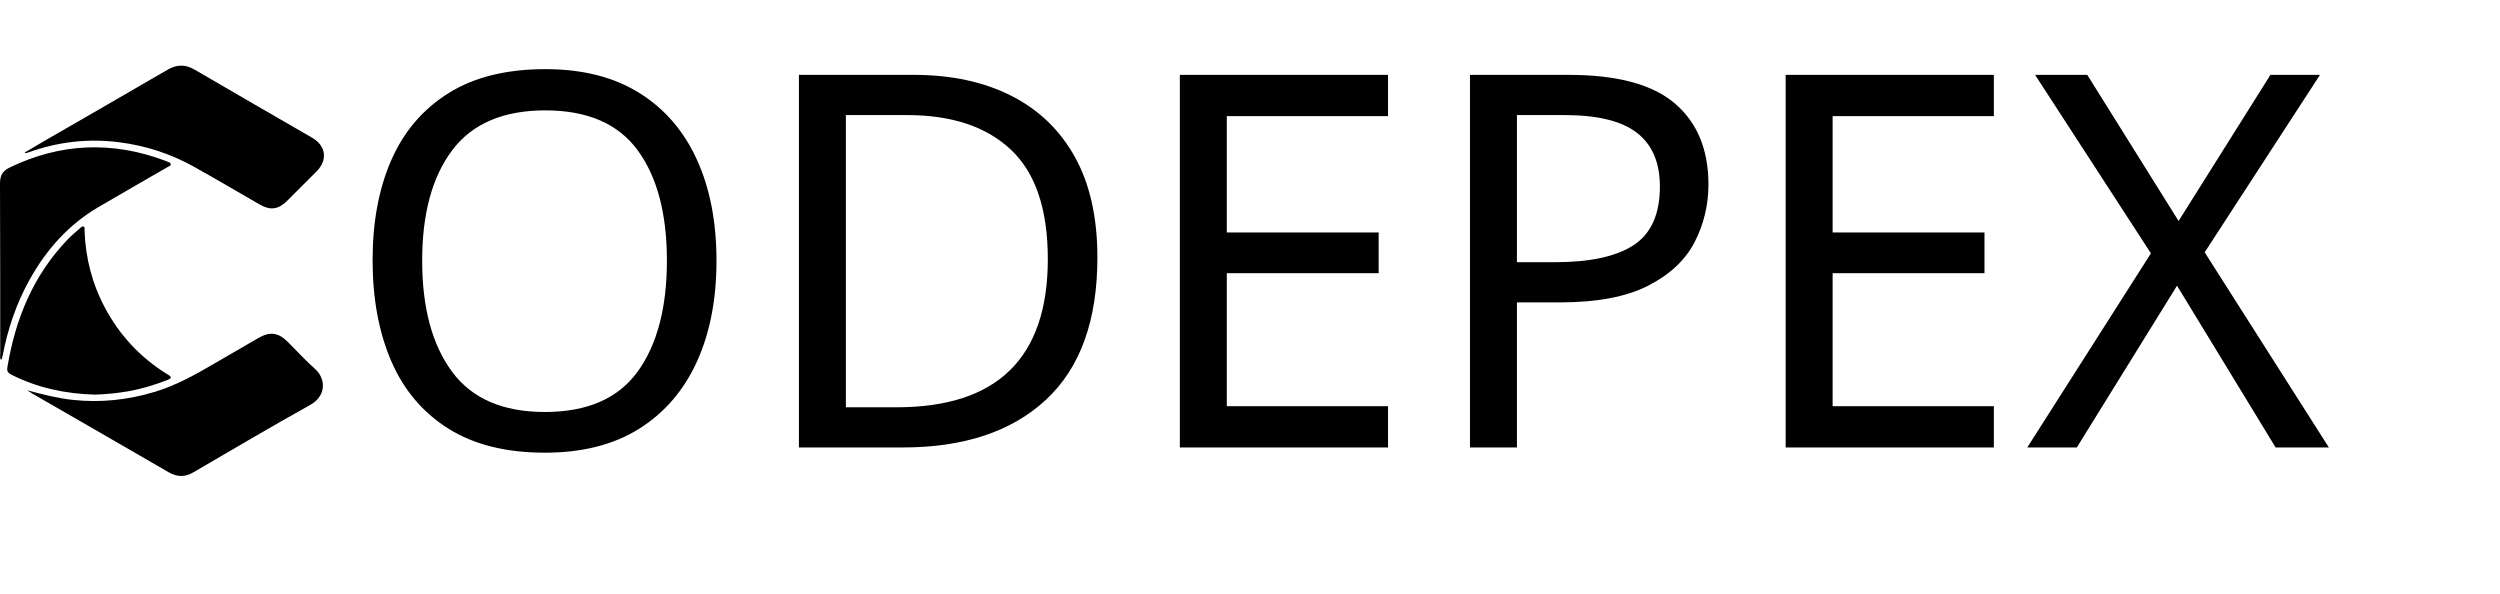
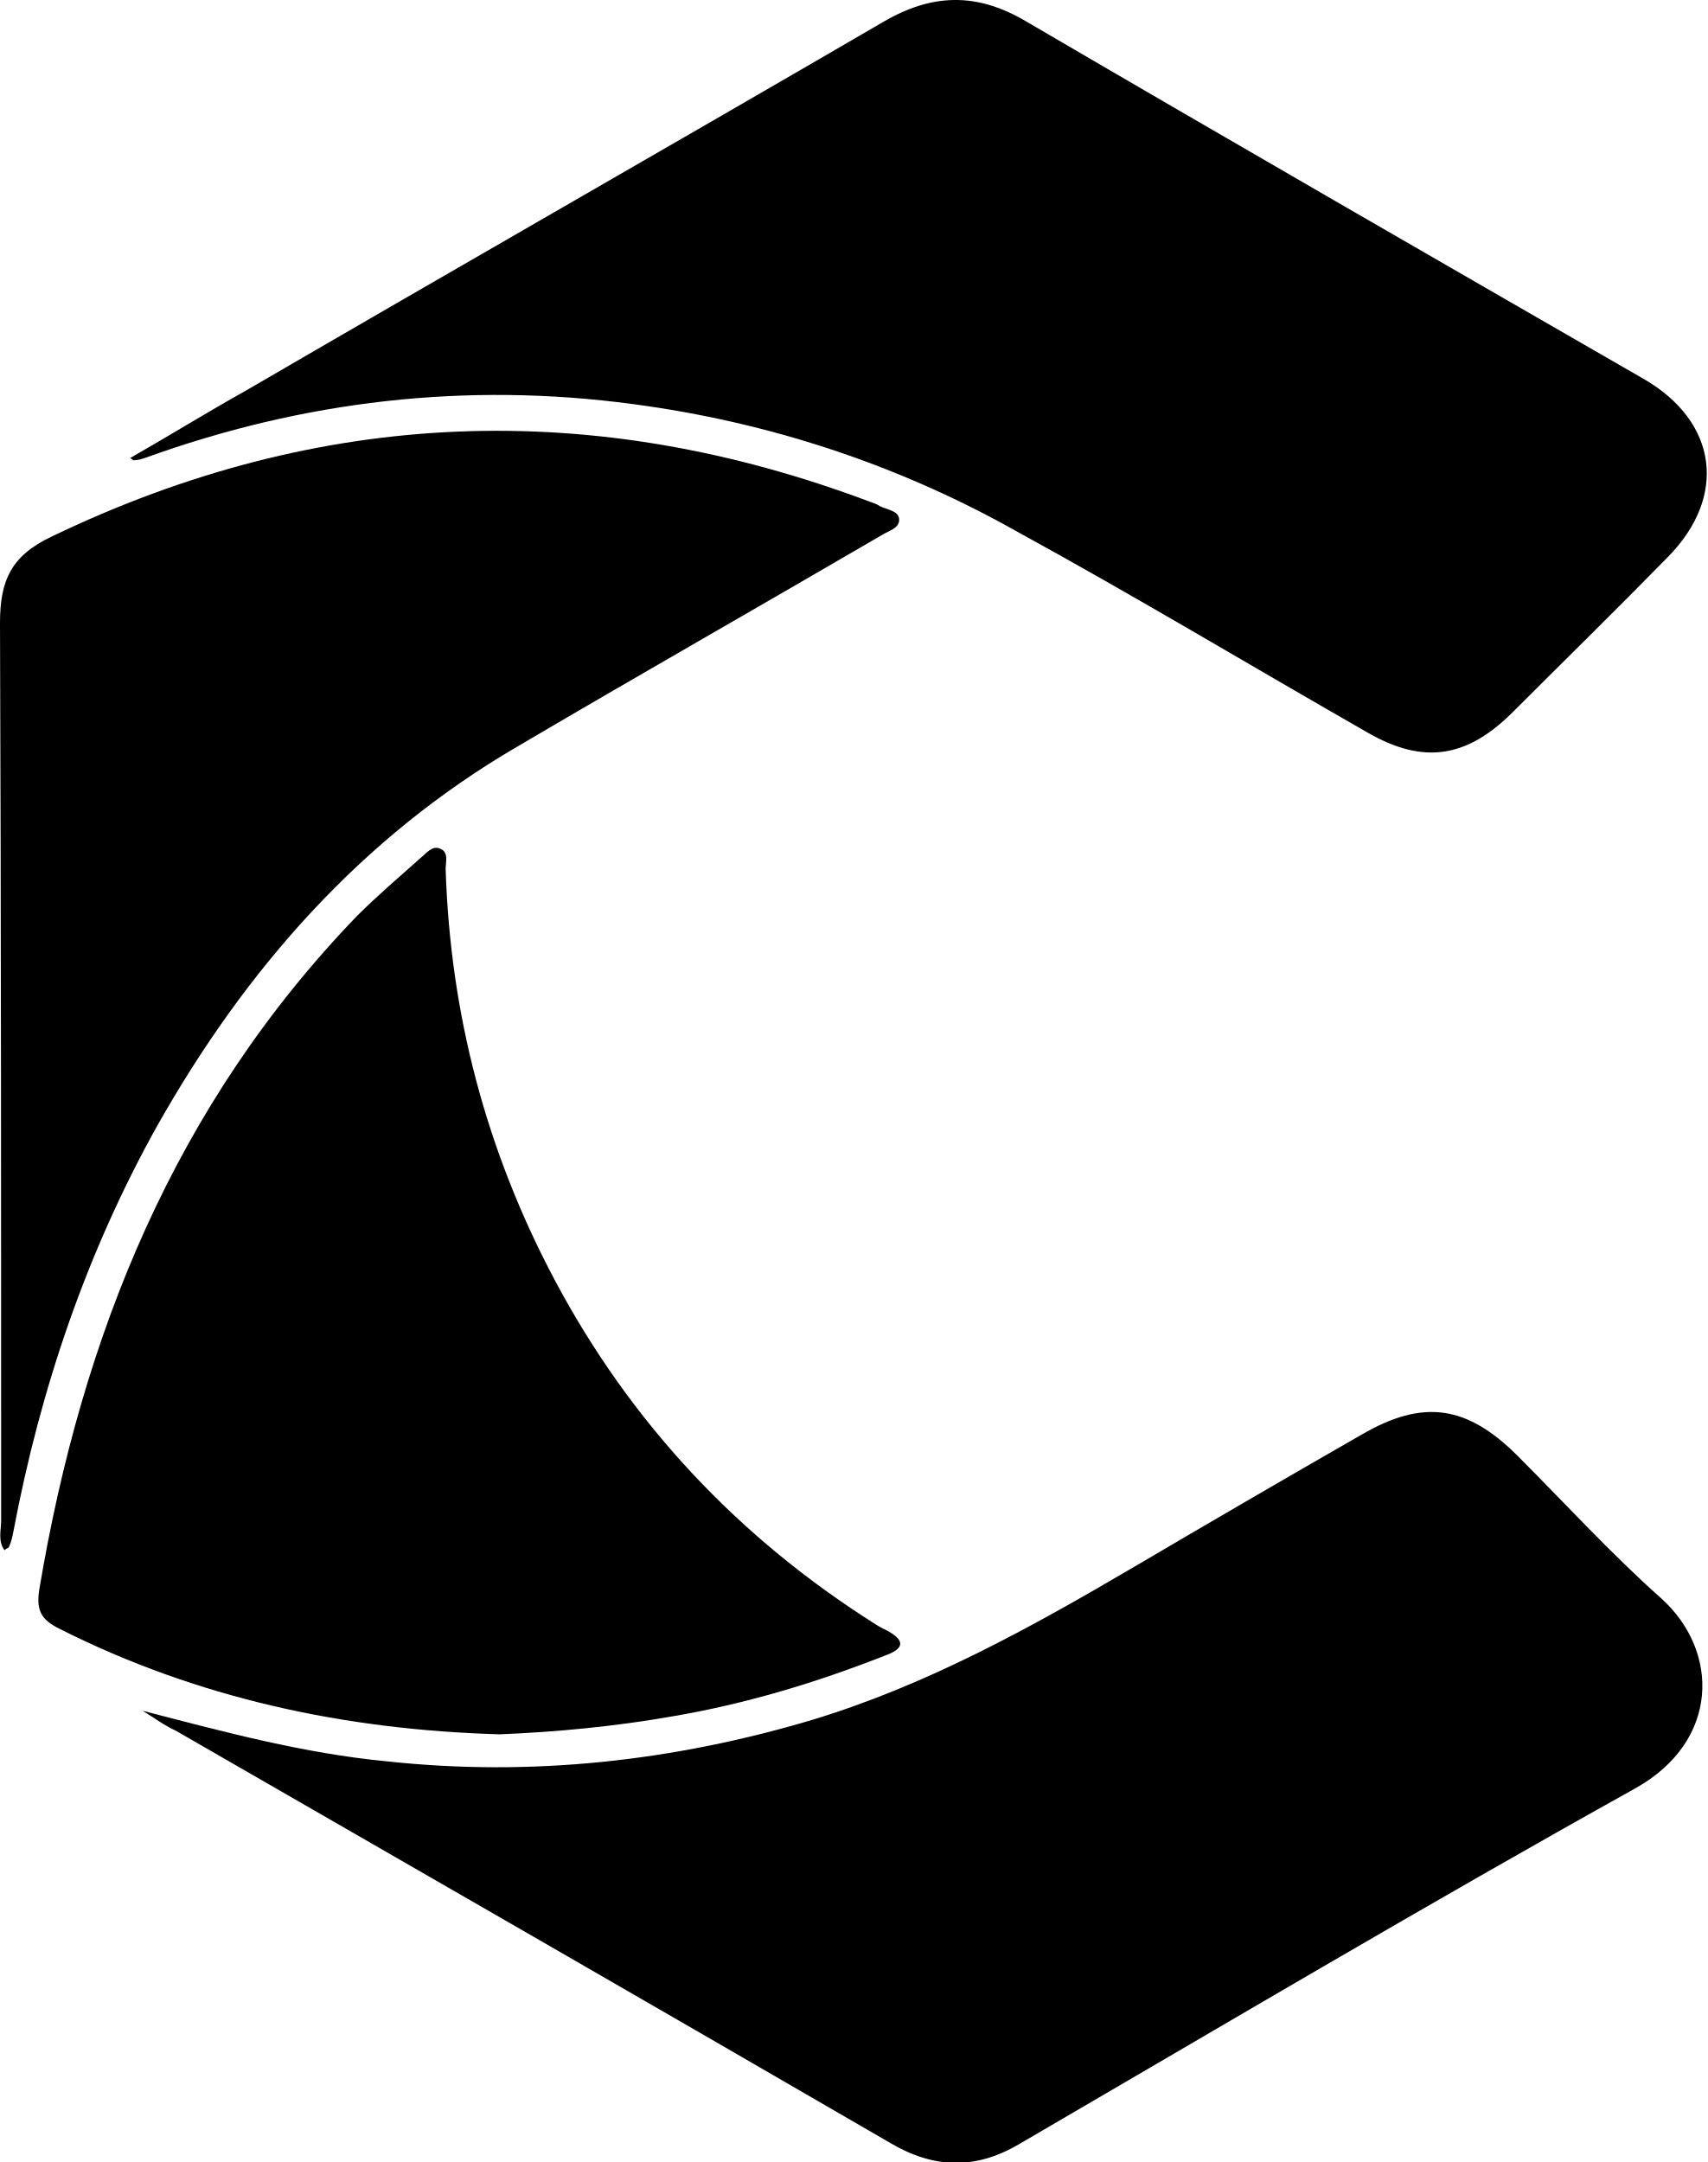
- <svg xmlns="http://www.w3.org/2000/svg" id="_图层_2" data-name="图层 2" viewBox="0 0 1173.8 278.69">
-   <defs>
-     <style>
-       .cls-1 {
-         font-family: DingTalk-Sans, 'DingTalk Sans';
-         font-size: 245px;
-       }
-     </style>
-   </defs>
-   <g id="_图层_2-2" data-name=" 图层 2">
-     <g id="_图层_1-2" data-name=" 图层 1-2">
-       <g>
-         <path d="M11.58,71.6c3.51-2.05,6.91-4.07,10.33-6.05,18.89-10.91,37.81-21.76,56.65-32.75,4.41-2.57,8.4-2.7,12.87-.07,18.31,10.73,36.73,21.28,55.1,31.92,6.54,3.79,7.44,10.43,2.13,15.8-4.62,4.68-9.28,9.33-13.96,13.95-3.98,3.94-7.77,4.47-12.66,1.68-10.48-5.98-20.83-12.18-31.39-18.02-10.66-5.89-22.11-9.6-34.21-11.21-14.88-1.98-29.36-.3-43.46,4.83-.31,.11-.64,.17-.96,.23-.05,0-.13-.09-.43-.31h0Z" />
-         <path d="M12.7,183.24c7.31,1.95,14.38,3.77,21.7,4.54,12.93,1.36,25.56,0,38-3.72,10.24-3.05,19.44-8.21,28.57-13.57,6.75-3.96,13.52-7.88,20.31-11.77,5.54-3.18,9.38-2.64,13.89,1.86,4.24,4.24,8.3,8.68,12.77,12.67,5.23,4.67,5.22,12.7-2.28,16.87-18.48,10.28-36.67,21.06-54.95,31.69-3.92,2.28-7.59,2.2-11.52-.08-21.16-12.28-42.38-24.46-63.58-36.68-.99-.57-1.93-1.2-2.9-1.81h-.01Z" />
-         <path d="M44.49,185.28c-13.84-.38-26.91-3.17-39.18-9.38-1.59-.8-2.14-1.64-1.84-3.48,3.75-22.7,12.15-43.2,28.33-60.01,1.79-1.85,3.79-3.5,5.71-5.22,.48-.42,1-1.1,1.7-.82,.77,.3,.47,1.16,.49,1.78,.42,12.94,3.57,25.14,9.71,36.59,6.85,12.76,16.39,22.97,28.64,30.67,.35,.22,.71,.44,1.06,.65,1.6,.94,1.36,1.62-.26,2.25-6.14,2.41-12.42,4.32-18.93,5.45-5.17,.89-10.39,1.38-15.45,1.53h.02Z" />
-         <path d="M.41,168.89c-.59-.82-.3-1.75-.3-2.61-.03-26.66,.02-53.31-.11-79.96-.02-3.76,1.01-5.98,4.63-7.72,23.9-11.51,48.16-12.41,72.91-3.14,.31,.12,.63,.23,.92,.39,.63,.34,1.67,.41,1.7,1.24s-.97,1.05-1.59,1.41c-10.8,6.26-21.65,12.45-32.42,18.77-13.94,8.18-24.28,19.83-32.12,33.81-6.33,11.29-10.42,23.38-12.82,36.07-.09,.49-.23,.97-.38,1.44-.04,.12-.24,.18-.41,.3h-.01Z" />
-       </g>
+ <svg xmlns="http://www.w3.org/2000/svg" version="1.1" id="_图层_2" x="0px" y="0px" viewBox="0 0 152.1 192.6" style="enable-background:new 0 0 152.1 192.6;" xml:space="preserve">
+   <g id="_图层_1-2">
+     <g>
+       <path d="M11.6,40.8c3.5-2,6.9-4.1,10.3-6C40.8,23.8,59.7,13,78.6,2C83-0.6,87-0.7,91.4,1.9c18.3,10.7,36.7,21.3,55.1,31.9 c6.5,3.8,7.4,10.4,2.1,15.8c-4.6,4.7-9.3,9.3-14,14c-4,3.9-7.8,4.5-12.7,1.7c-10.5-6-20.8-12.2-31.4-18C80,41.4,68.5,37.6,56.4,36 c-14.9-2-29.4-0.3-43.5,4.8c-0.3,0.1-0.6,0.2-1,0.2C12,41.1,11.9,41,11.6,40.8L11.6,40.8z" />
+       <path d="M12.7,152.4c7.3,1.9,14.4,3.8,21.7,4.5c12.9,1.4,25.6,0,38-3.7c10.2-3.1,19.4-8.2,28.6-13.6c6.8-4,13.5-7.9,20.3-11.8 c5.5-3.2,9.4-2.6,13.9,1.9c4.2,4.2,8.3,8.7,12.8,12.7c5.2,4.7,5.2,12.7-2.3,16.9c-18.5,10.3-36.7,21.1-54.9,31.7 c-3.9,2.3-7.6,2.2-11.5-0.1c-21.2-12.3-42.4-24.5-63.6-36.7C14.6,153.7,13.7,153,12.7,152.4L12.7,152.4z" />
+       <path d="M44.5,154.5c-13.8-0.4-26.9-3.2-39.2-9.4c-1.6-0.8-2.1-1.6-1.8-3.5c3.8-22.7,12.1-43.2,28.3-60c1.8-1.8,3.8-3.5,5.7-5.2 c0.5-0.4,1-1.1,1.7-0.8c0.8,0.3,0.5,1.2,0.5,1.8c0.4,12.9,3.6,25.1,9.7,36.6c6.8,12.8,16.4,23,28.6,30.7c0.3,0.2,0.7,0.4,1.1,0.6 c1.6,0.9,1.4,1.6-0.3,2.2c-6.1,2.4-12.4,4.3-18.9,5.4C54.8,153.8,49.5,154.3,44.5,154.5L44.5,154.5z" />
+       <path d="M0.4,138.1c-0.6-0.8-0.3-1.8-0.3-2.6c0-26.7,0-53.3-0.1-80c0-3.8,1-6,4.6-7.7c23.9-11.5,48.2-12.4,72.9-3.1 c0.3,0.1,0.6,0.2,0.9,0.4c0.6,0.3,1.7,0.4,1.7,1.2s-1,1-1.6,1.4c-10.8,6.3-21.7,12.5-32.4,18.8C32.2,74.6,21.9,86.3,14,100.3 c-6.3,11.3-10.4,23.4-12.8,36.1c-0.1,0.5-0.2,1-0.4,1.4C0.8,137.9,0.6,137.9,0.4,138.1L0.4,138.1z" />
    </g>
-     <text class="cls-1" transform="translate(160 210.09)">
-       <tspan x="0" y="0">ODEPEX</tspan>
-     </text>
  </g>
</svg>
